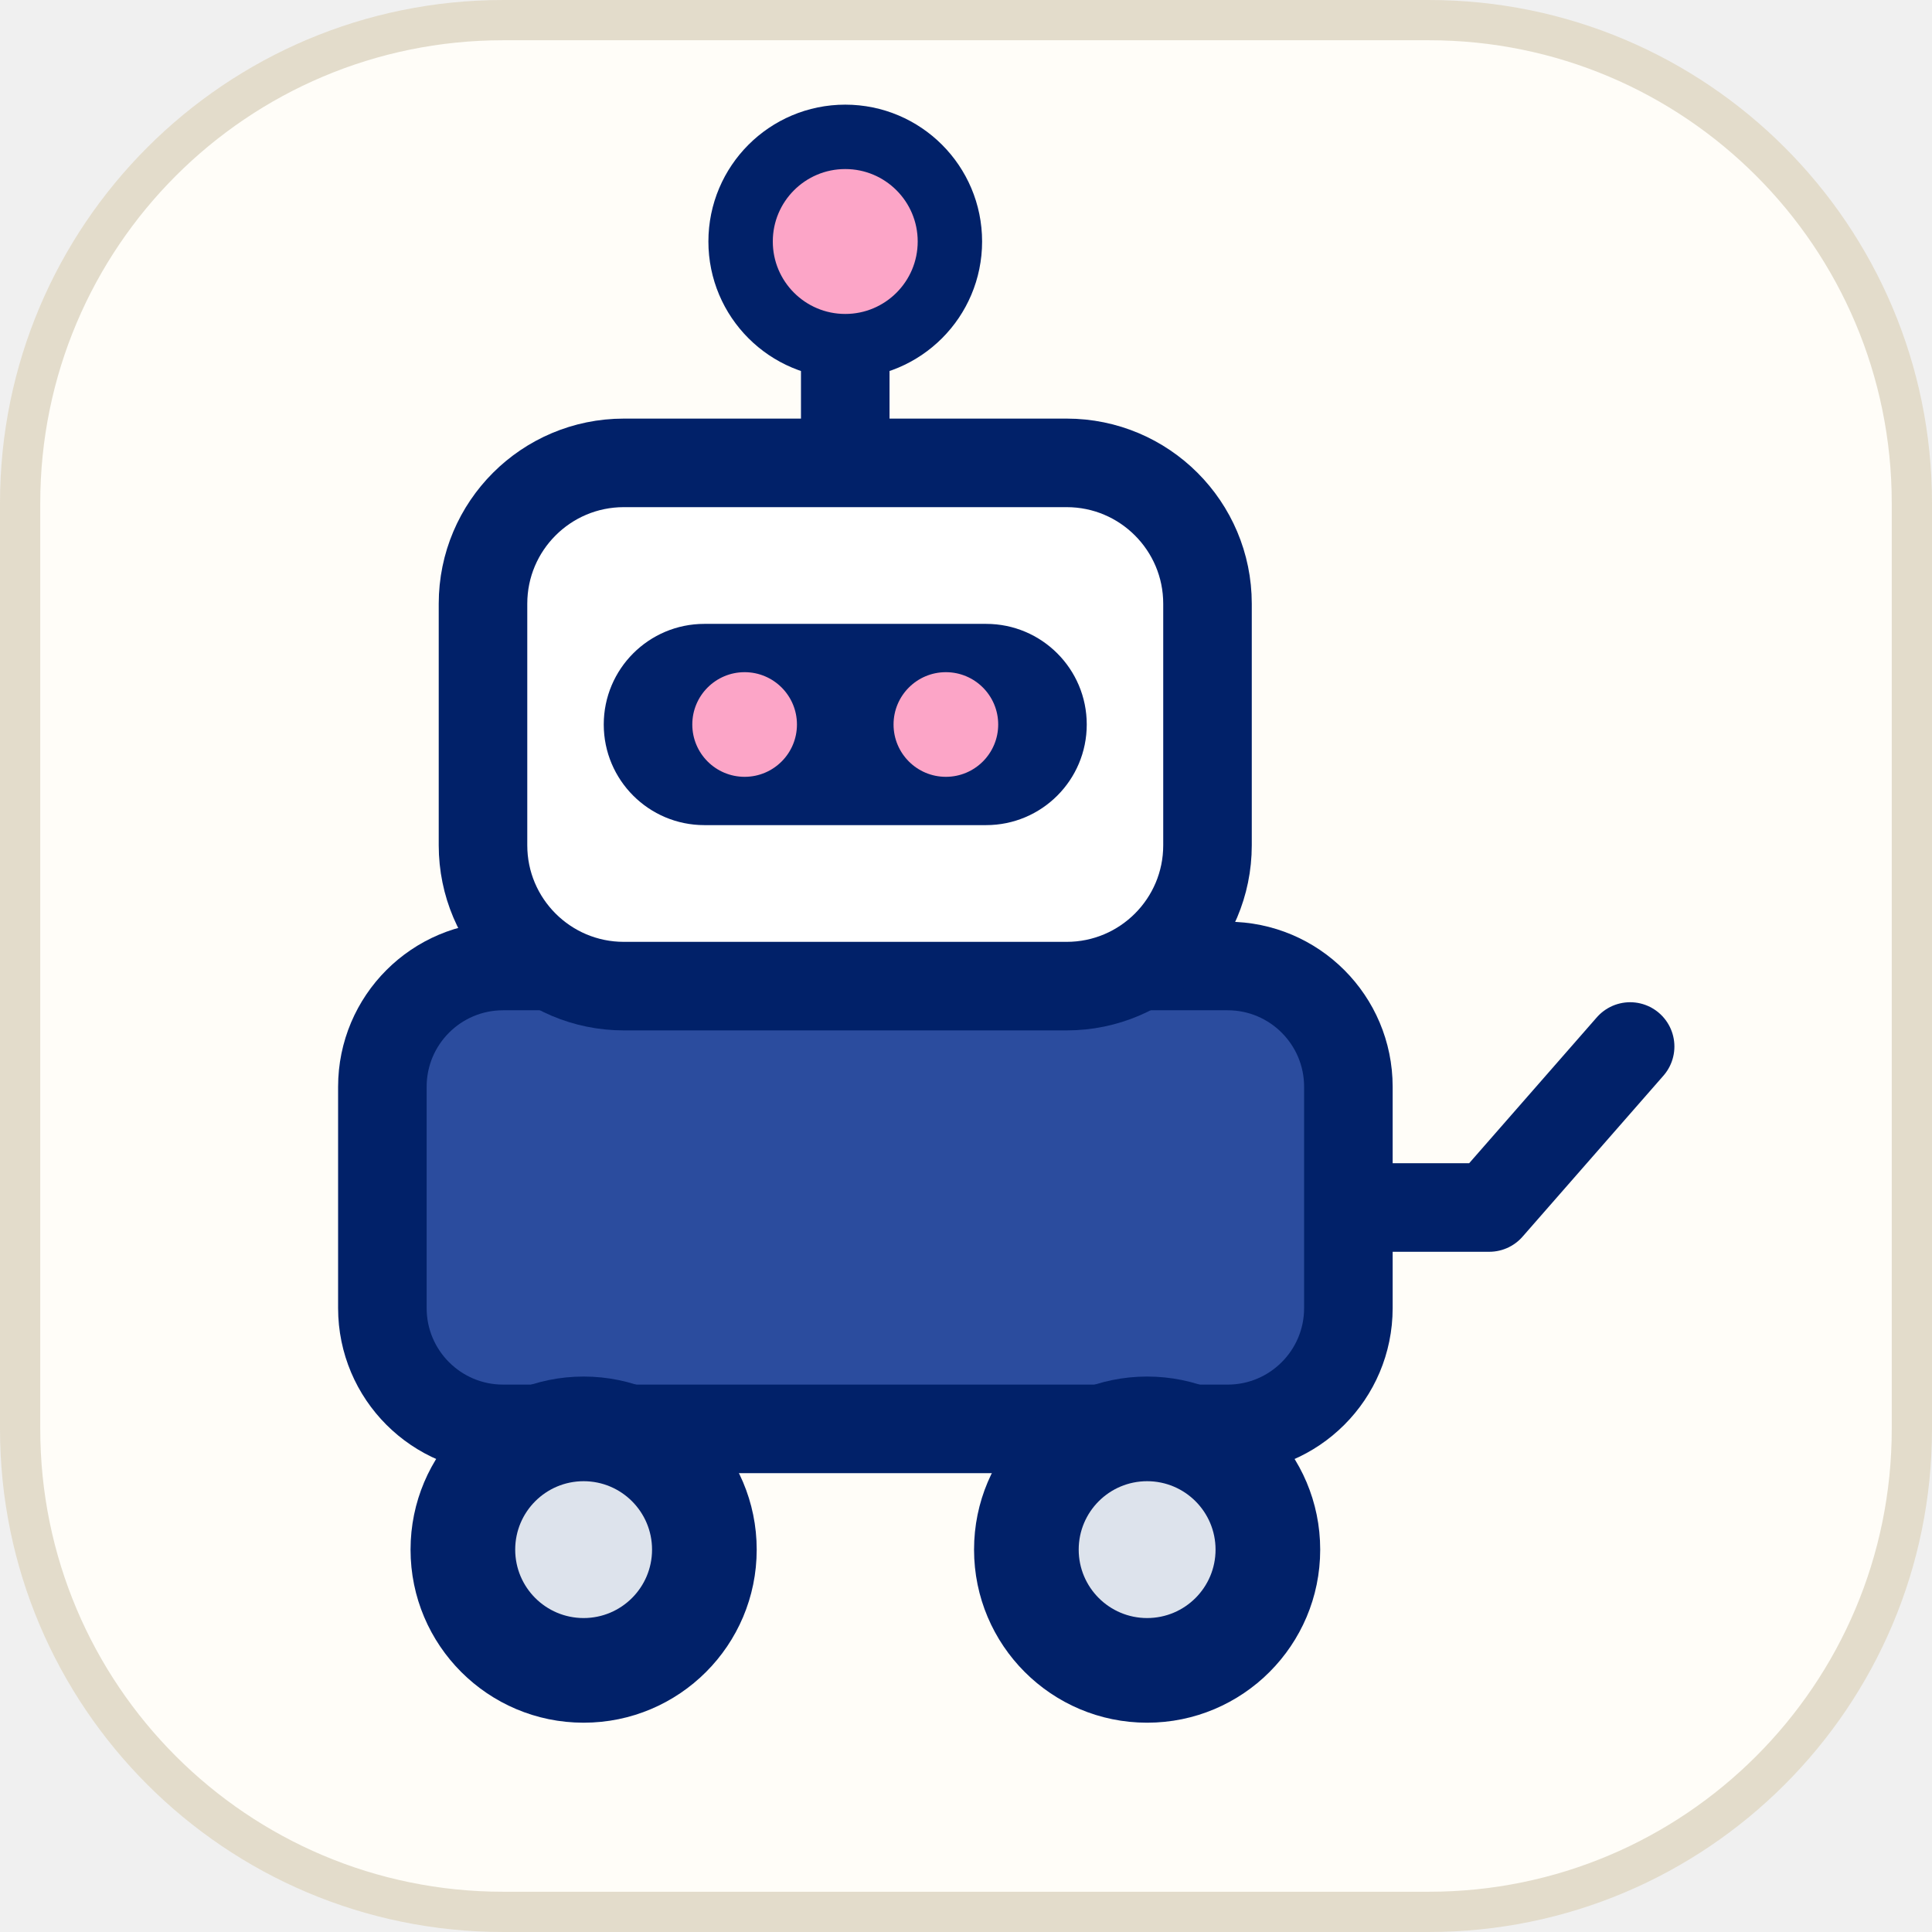
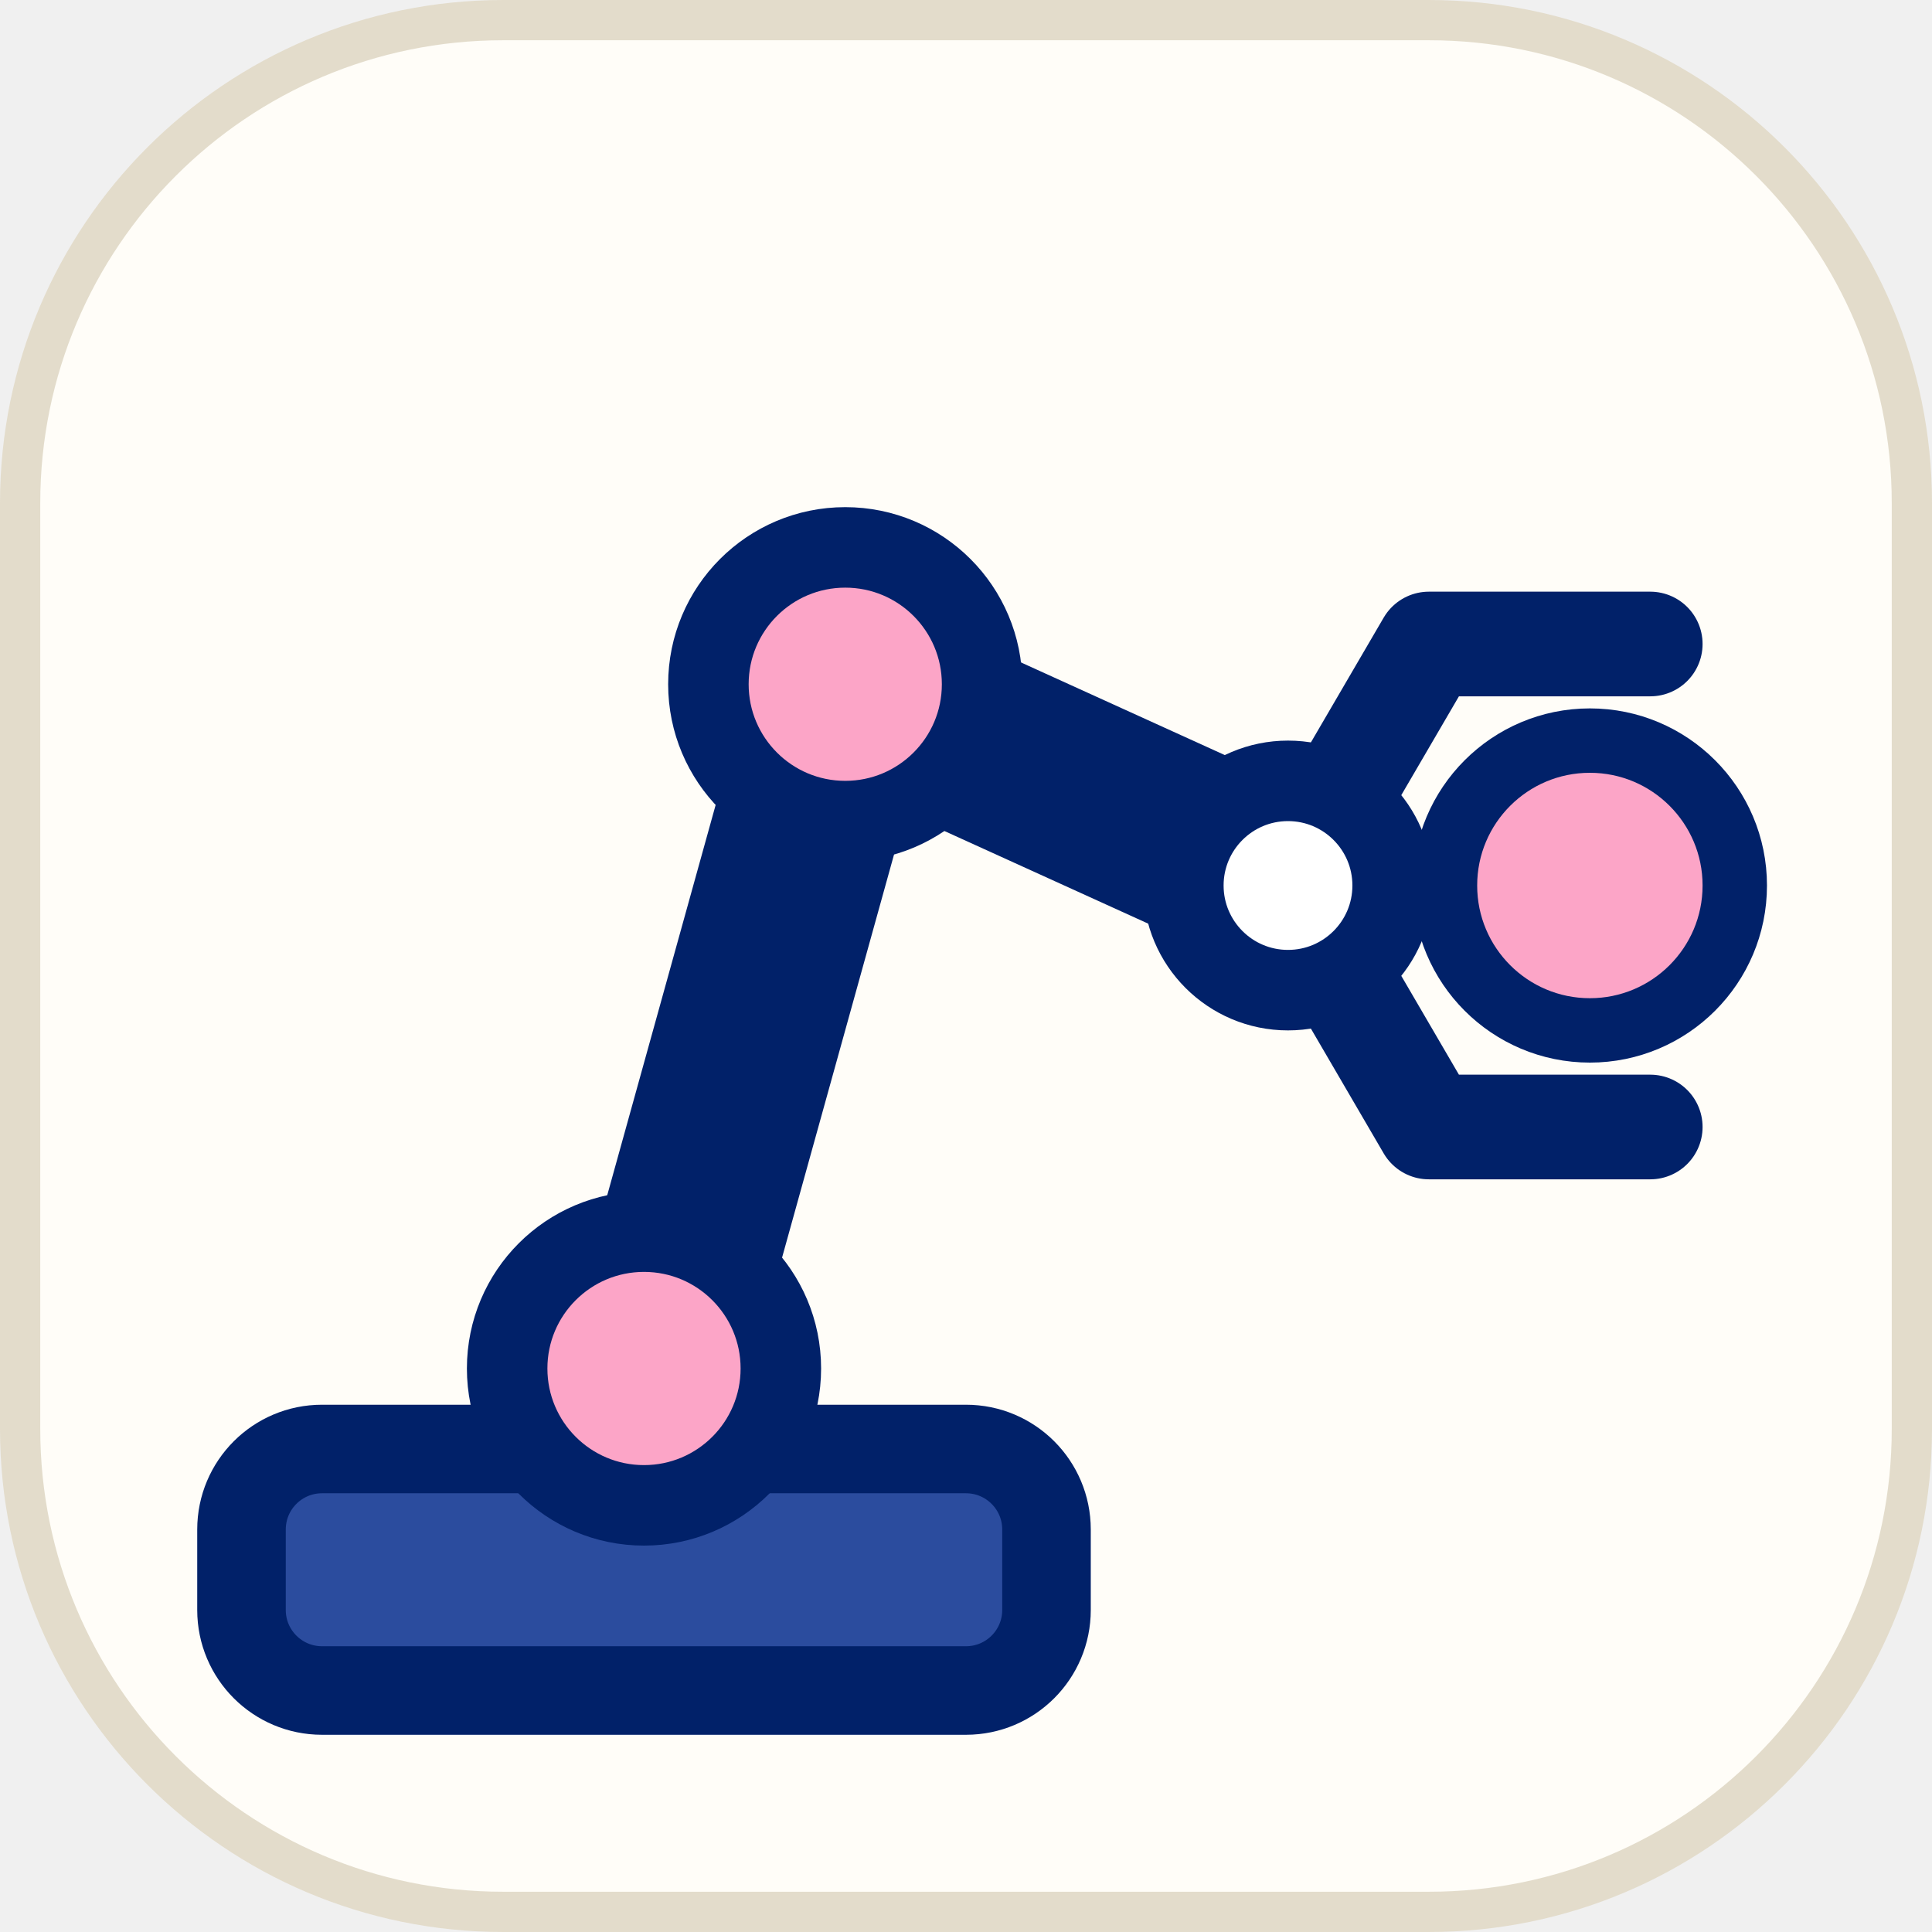
<svg xmlns="http://www.w3.org/2000/svg" viewBox="0 0 48 48" width="48" height="48" fill="none" stroke-linecap="round" stroke-linejoin="round">
  <rect x="0.5" y="0.5" width="47" height="47" rx="12" fill="#fffdf8" stroke="#e3dccb" />
-   <g transform="translate(-1.5 0)">
-     <path d="M22.5 8v3.5" stroke="#012169" stroke-width="2.2" />
-     <circle cx="22.5" cy="6" r="2.6" fill="#FCA5C7" stroke="#012169" stroke-width="1.6" />
-     <path d="M35 30h3.5l3.5-4" stroke="#012169" stroke-width="2.2" />
-     <rect x="11" y="24" width="24" height="11.5" rx="3" fill="#2B4C9E" stroke="#012169" stroke-width="2.2" />
-     <rect x="13.5" y="11.5" width="18" height="13" rx="3.5" fill="#fff" stroke="#012169" stroke-width="2.2" />
-     <rect x="16.5" y="15.5" width="12" height="5" rx="2.5" fill="#012169" />
-     <circle cx="20" cy="18" r="1.3" fill="#FCA5C7" />
-     <circle cx="25" cy="18" r="1.3" fill="#FCA5C7" />
-     <circle cx="16" cy="38.5" r="4.3" fill="#012169" />
-     <circle cx="30" cy="38.5" r="4.3" fill="#012169" />
-     <circle cx="16" cy="38.5" r="1.7" fill="#DDE3EC" />
-     <circle cx="30" cy="38.5" r="1.7" fill="#DDE3EC" />
-   </g>
+   <path d="M16 35L21 17L32 22" stroke="#012169" stroke-width="4.6" />
+   <path d="M32 22l3.5-6h5.5M32 22l3.5 6h5.5" stroke="#012169" stroke-width="2.6" />
+   <circle cx="39.5" cy="22" r="3.6" fill="#FCA5C7" stroke="#012169" stroke-width="1.6" />
+   <rect x="6" y="36" width="20" height="6" rx="2" fill="#2B4C9E" stroke="#012169" stroke-width="2.2" />
+   <circle cx="16" cy="34" r="3.4" fill="#FCA5C7" stroke="#012169" stroke-width="2" />
+   <circle cx="21" cy="17" r="3.4" fill="#FCA5C7" stroke="#012169" stroke-width="2" />
+   <circle cx="32" cy="22" r="2.6" fill="#ffffff" stroke="#012169" stroke-width="2" />
</svg>
